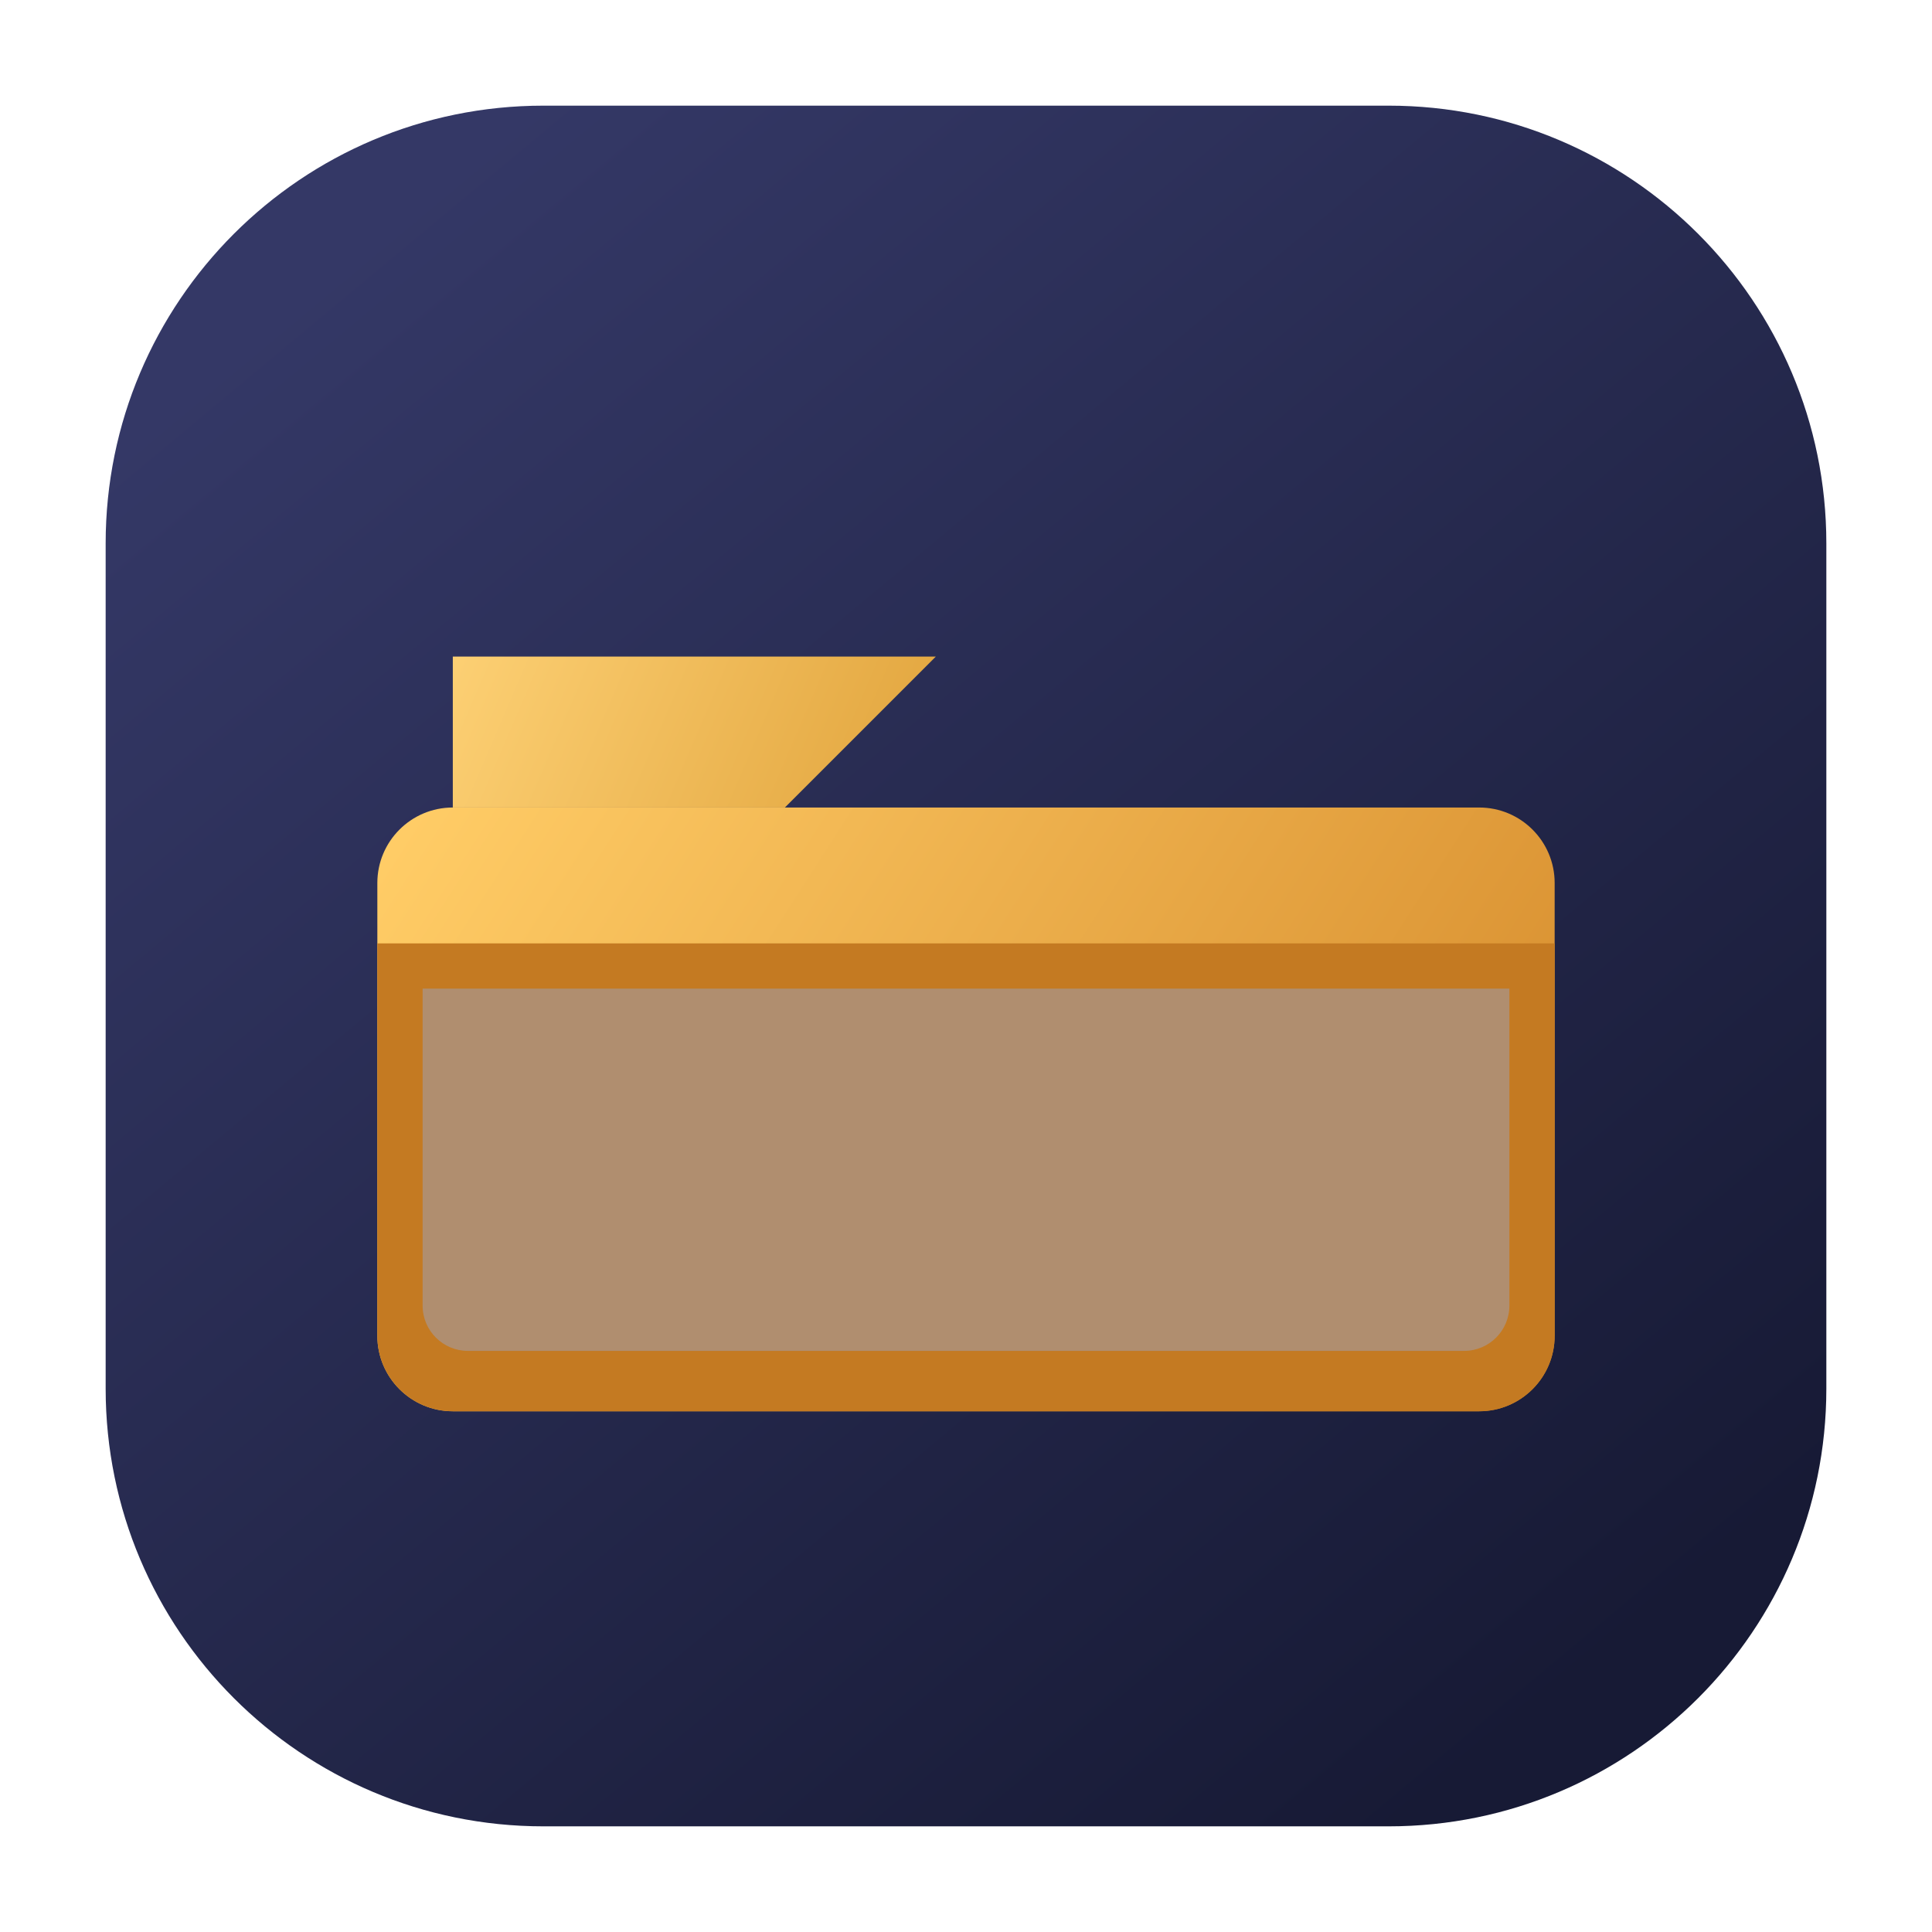
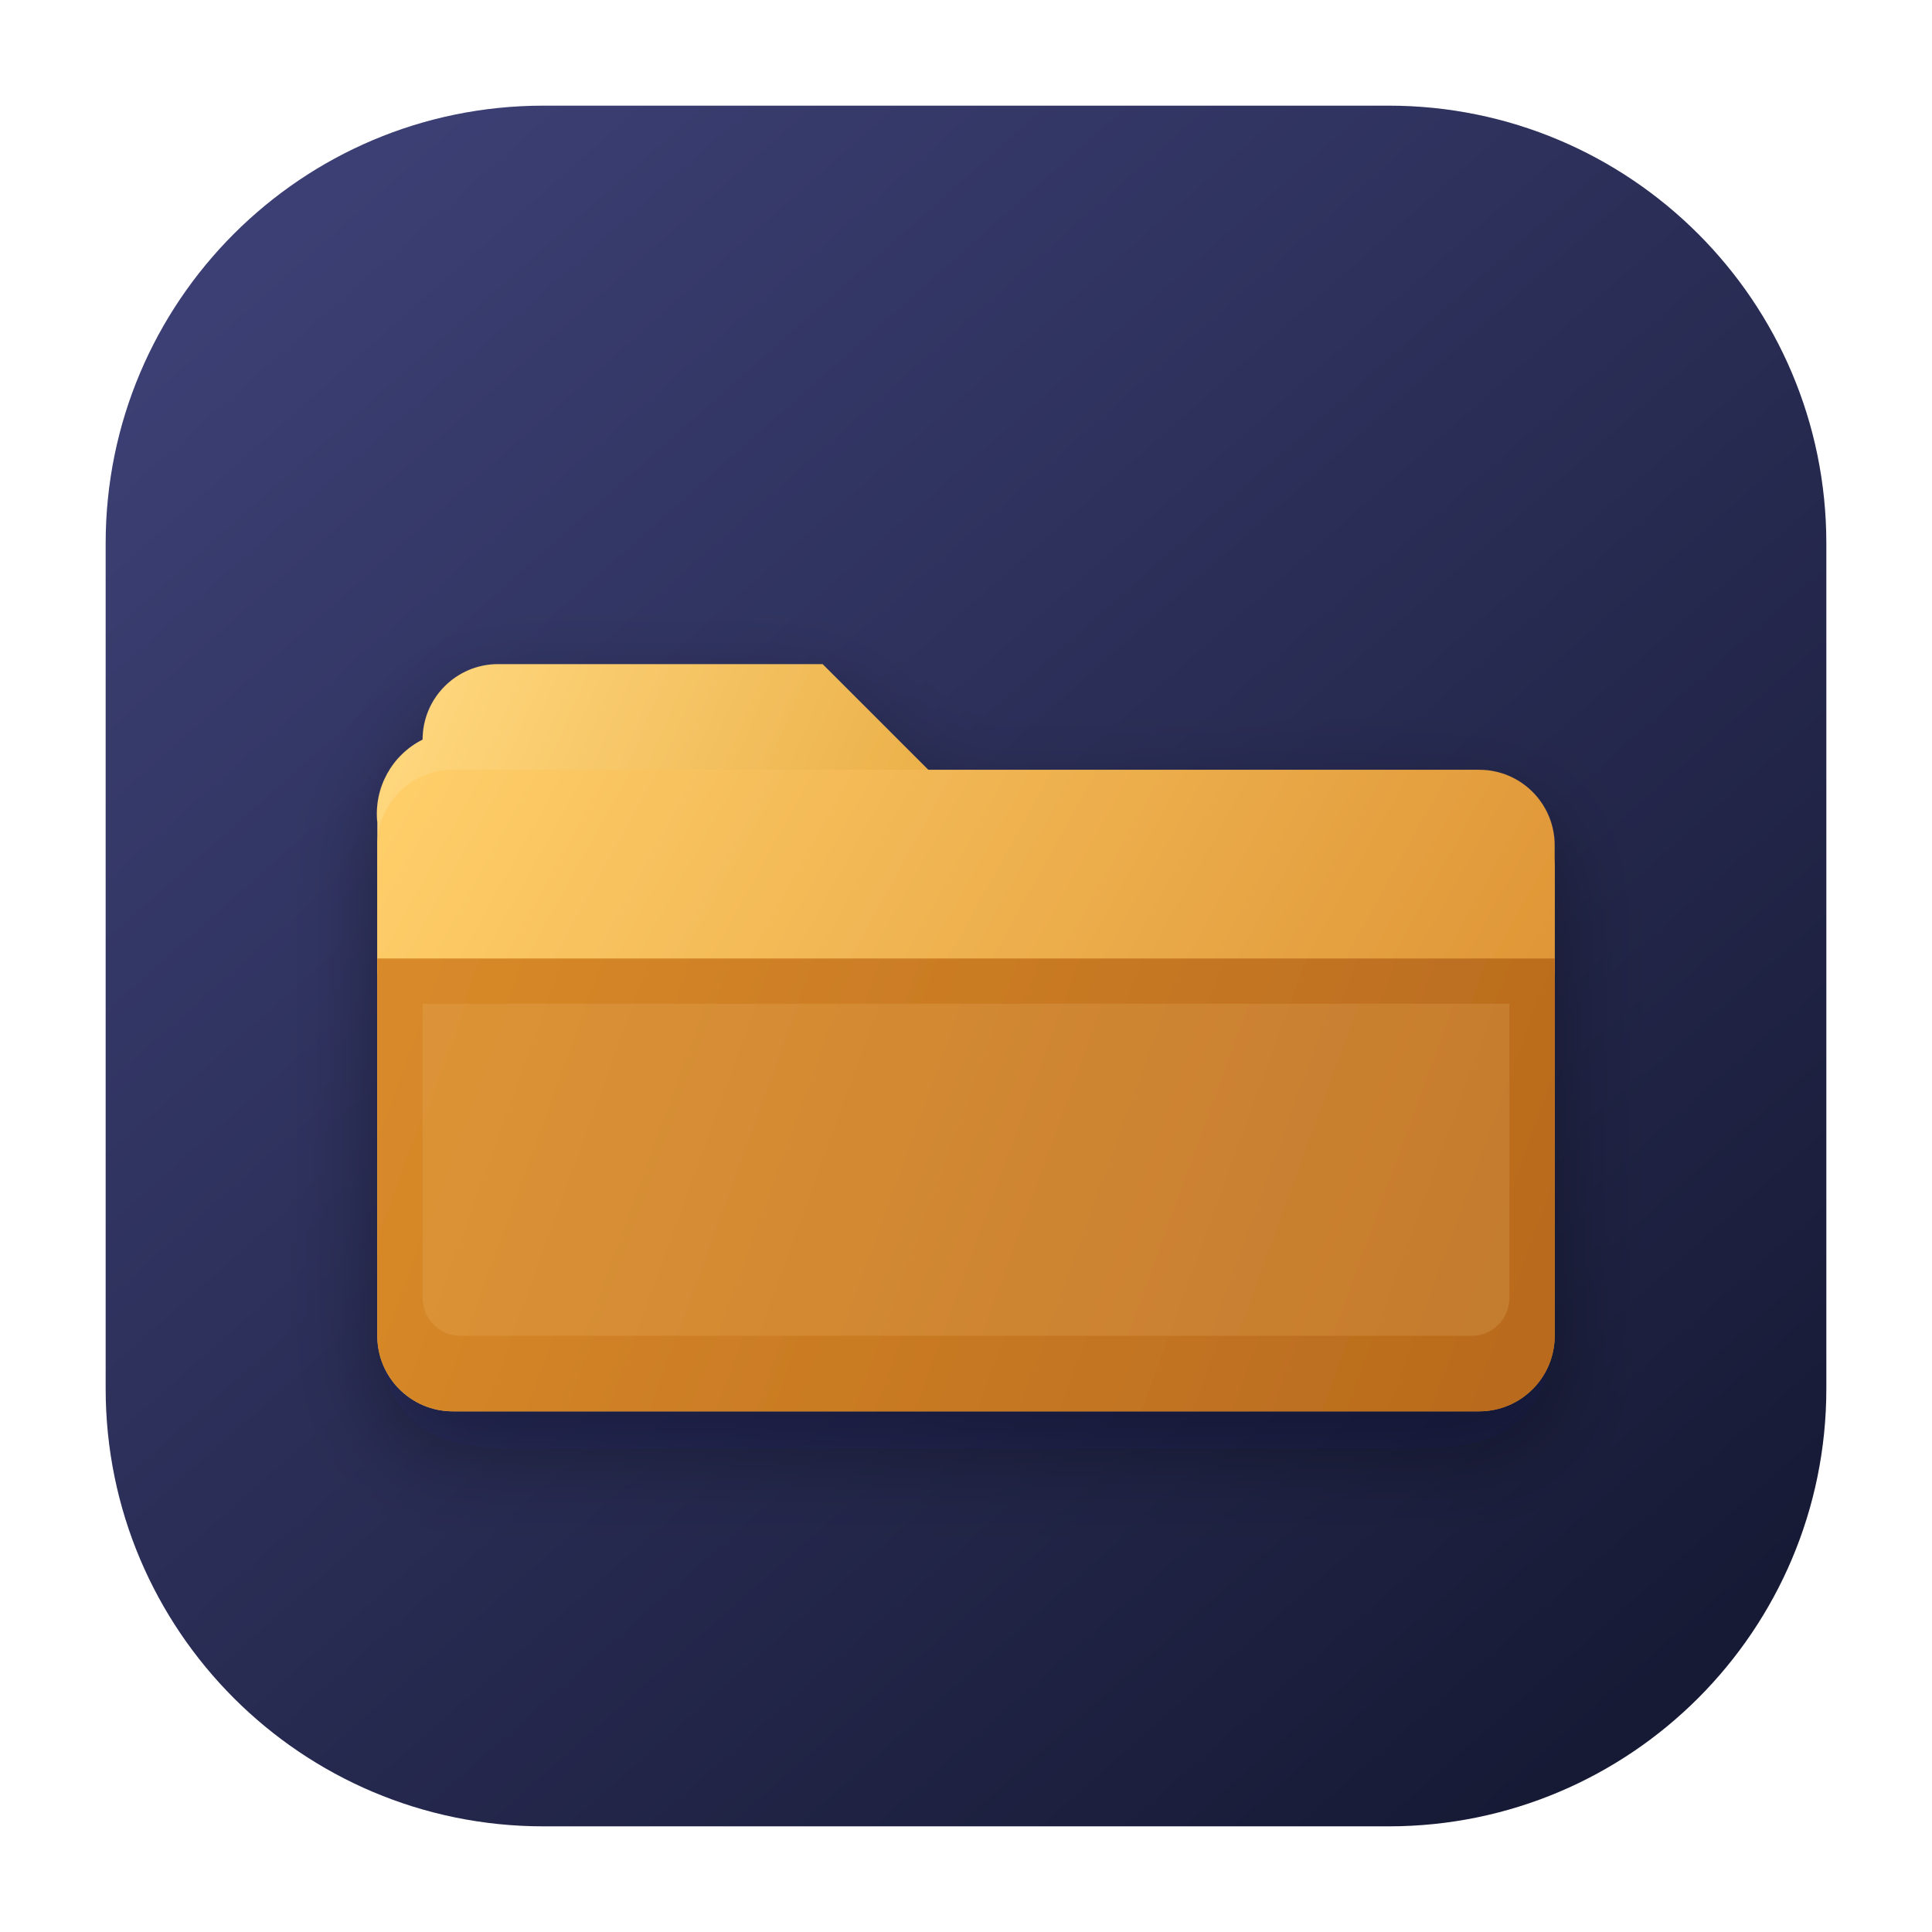
<svg xmlns="http://www.w3.org/2000/svg" viewBox="0 0 512 512" role="img" aria-labelledby="title desc">
  <defs>
-     <linearGradient id="tile" x1="96" y1="64" x2="416" y2="448" gradientUnits="userSpaceOnUse">
-       <stop stop-color="#343866" />
+     <linearGradient id="tile" x1="80" y1="60" x2="430" y2="455" gradientUnits="userSpaceOnUse">
+       <stop stop-color="#3b3f73" />
      <stop offset="1" stop-color="#171a35" />
    </linearGradient>
-     <linearGradient id="tab" x1="120" y1="140" x2="260" y2="200" gradientUnits="userSpaceOnUse">
-       <stop stop-color="#ffd479" />
-       <stop offset="1" stop-color="#e0a23a" />
+     <linearGradient id="tab" x1="120" y1="160" x2="270" y2="225" gradientUnits="userSpaceOnUse">
+       <stop stop-color="#ffd77d" />
+       <stop offset="1" stop-color="#e7a83f" />
    </linearGradient>
-     <linearGradient id="body" x1="120" y1="200" x2="400" y2="380" gradientUnits="userSpaceOnUse">
-       <stop stop-color="#ffcc66" />
-       <stop offset="1" stop-color="#d4892a" />
+     <linearGradient id="folder" x1="105" y1="205" x2="410" y2="375" gradientUnits="userSpaceOnUse">
+       <stop stop-color="#ffcf6a" />
+       <stop offset="1" stop-color="#d98b2d" />
    </linearGradient>
+     <linearGradient id="front" x1="112" y1="255" x2="400" y2="360" gradientUnits="userSpaceOnUse">
+       <stop stop-color="#d88929" />
+       <stop offset="1" stop-color="#b96b1e" />
+     </linearGradient>
+     <filter id="shadow" x="-20%" y="-20%" width="140%" height="160%">
+       <feDropShadow dx="0" dy="10" stdDeviation="12" flood-color="#0b0d20" flood-opacity=".35" />
+     </filter>
  </defs>
  <rect x="28" y="28" width="456" height="456" rx="116" fill="url(#tile)" />
-   <path d="M120 214 H208 L248 174 H120 Z" fill="url(#tab)" />
-   <path d="M120 214 H392 A20 20 0 0 1 412 234 V354 A20 20 0 0 1 392 374 H120 A20 20 0 0 1 100 354 V234 A20 20 0 0 1 120 214 Z" fill="url(#body)" />
-   <path d="M100 250 H412 V354 A20 20 0 0 1 392 374 H120 A20 20 0 0 1 100 354 Z" fill="#c47a22" />
-   <path d="M112 262 H400 V346 A12 12 0 0 1 388 358 H124 A12 12 0 0 1 112 346 Z" fill="#8ab4ff" opacity="0.35" />
+   <g filter="url(#shadow)">
+     <path d="M112 196          A20 20 0 0 1 132 176          H218          L252 210          H392          A20 20 0 0 1 412 230          V258          H100          V218          A22 22 0 0 1 112 196Z" fill="url(#tab)" />
+     <path d="M120 204          H392          A20 20 0 0 1 412 224          V354          A20 20 0 0 1 392 374          H120          A20 20 0 0 1 100 354          V224          A20 20 0 0 1 120 204Z" fill="url(#folder)" />
+     <path d="M100 254          H412          V354          A20 20 0 0 1 392 374          H120          A20 20 0 0 1 100 354Z" fill="url(#front)" />
+     <path d="M112 266 H400 V344          A10 10 0 0 1 390 354          H122 A10 10 0 0 1 112 344Z" fill="#f2c477" opacity=".18" />
+   </g>
</svg>
